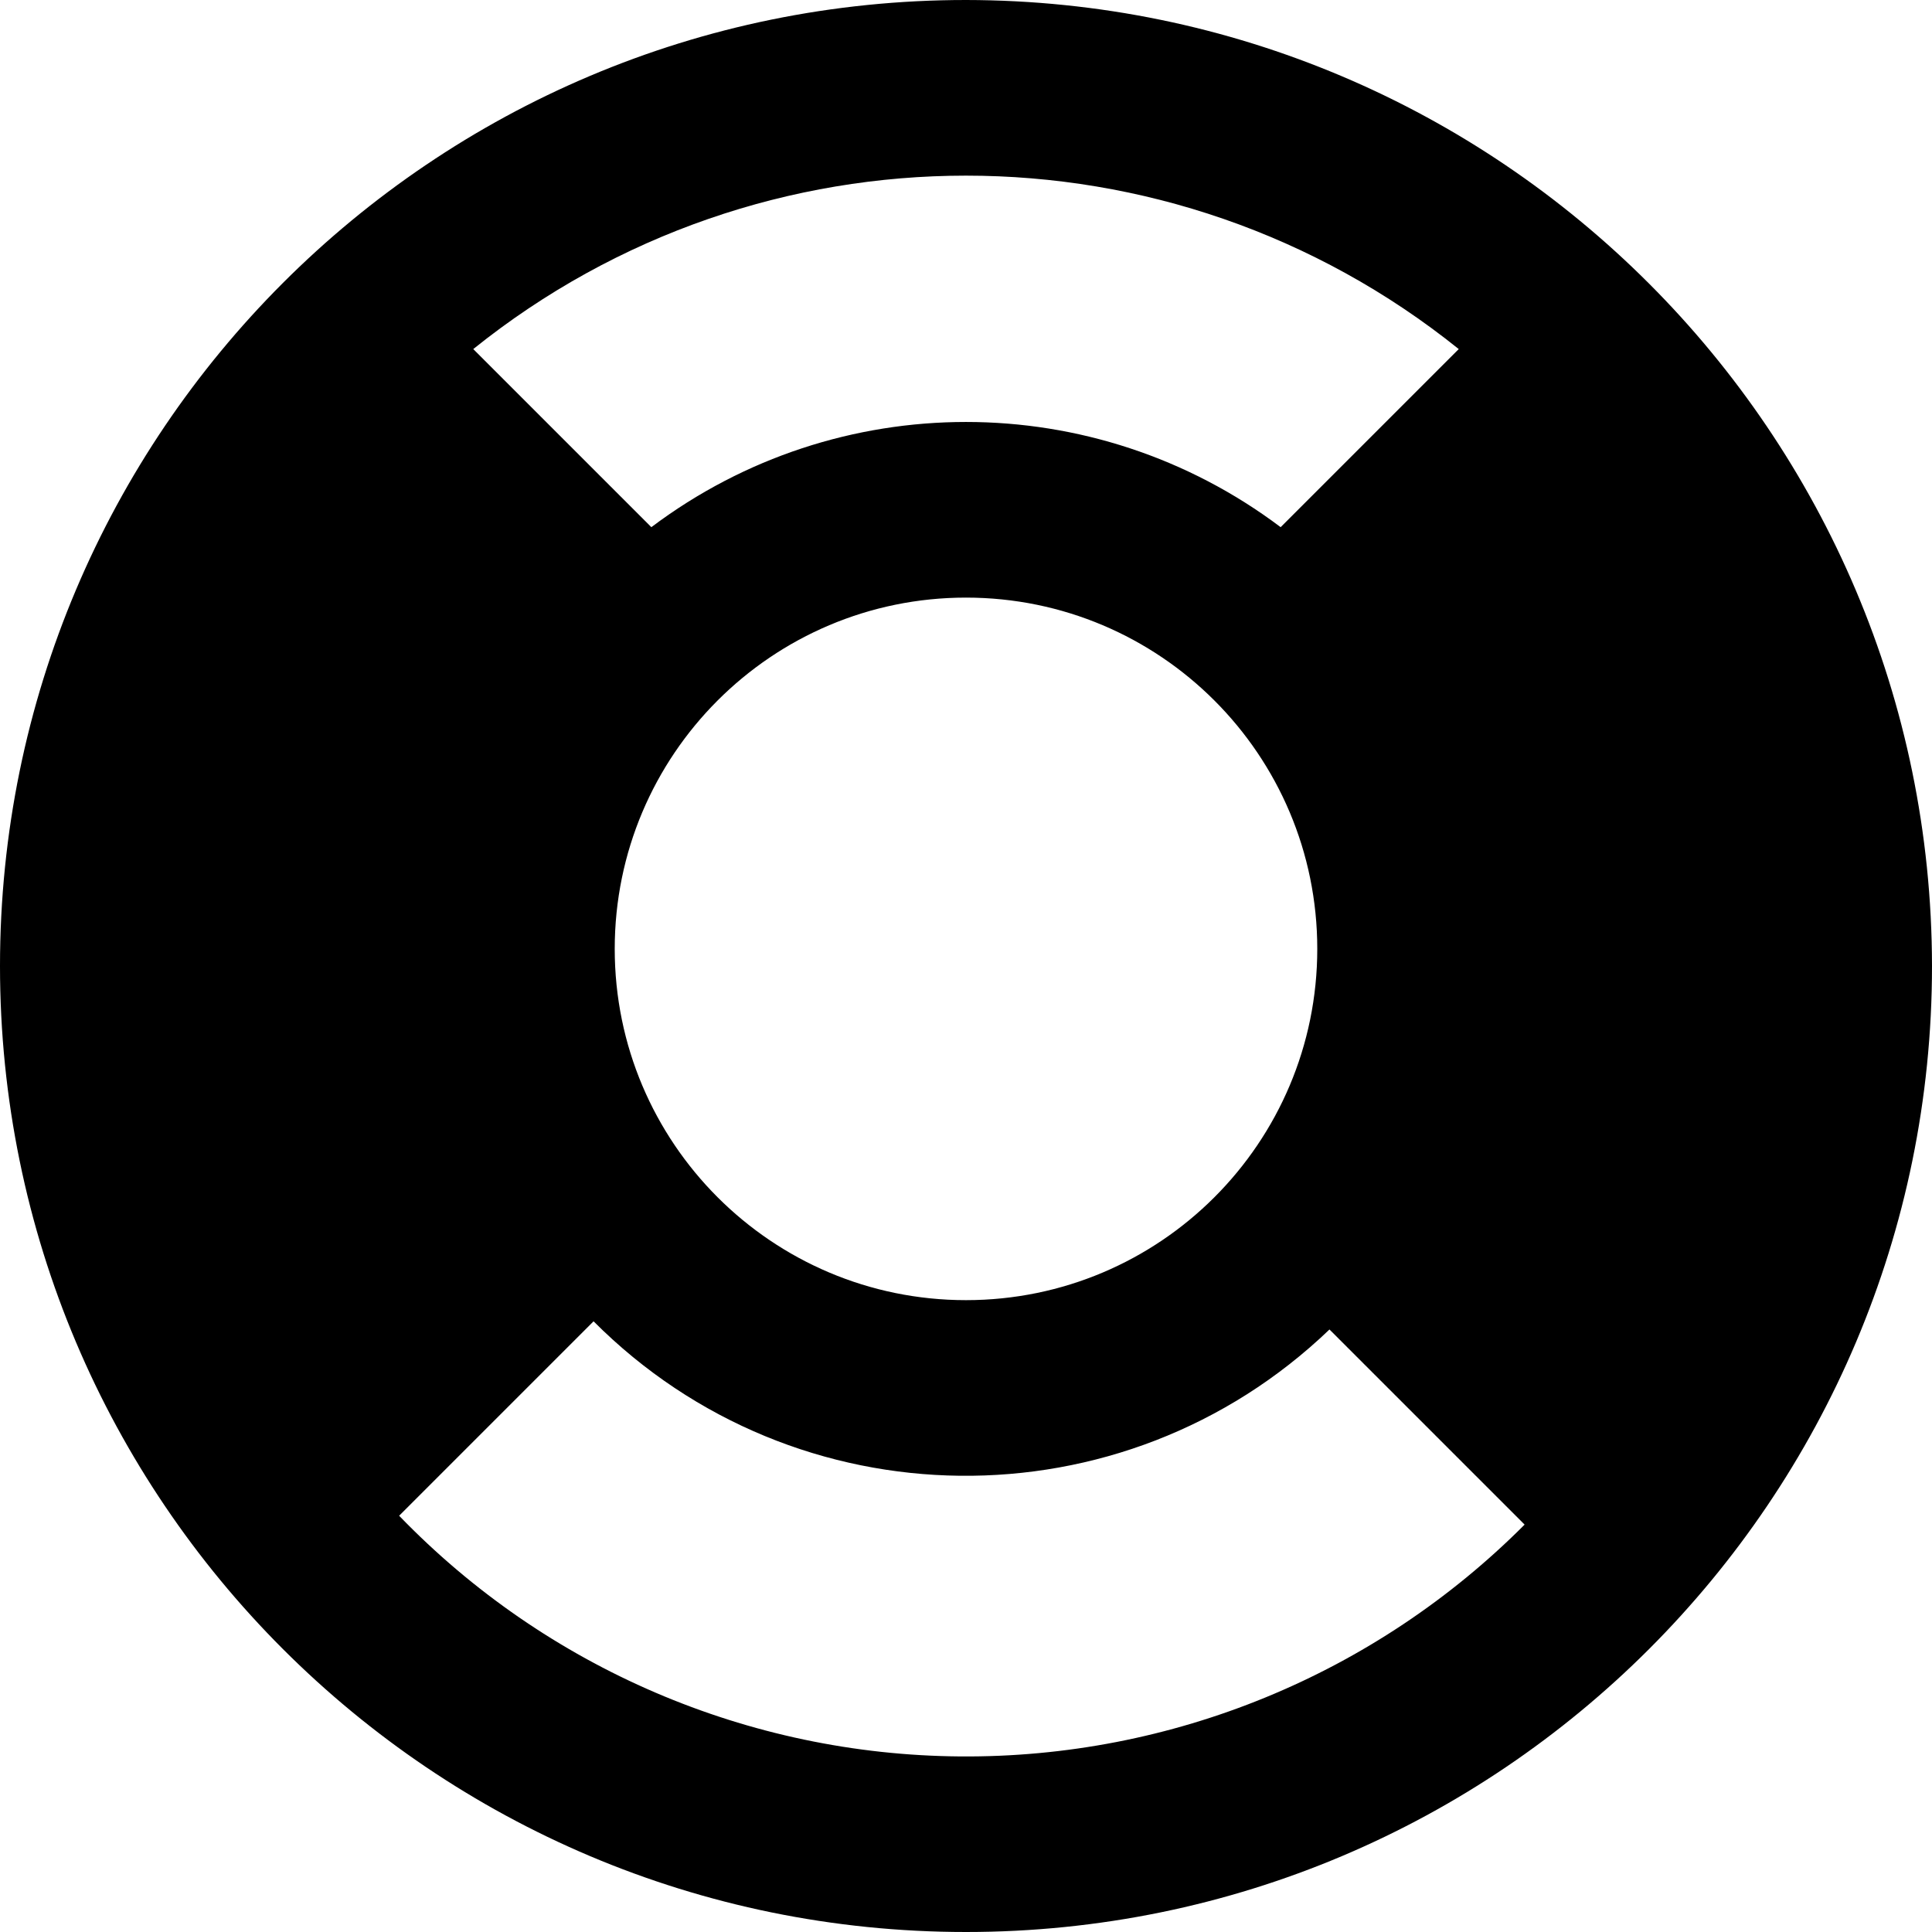
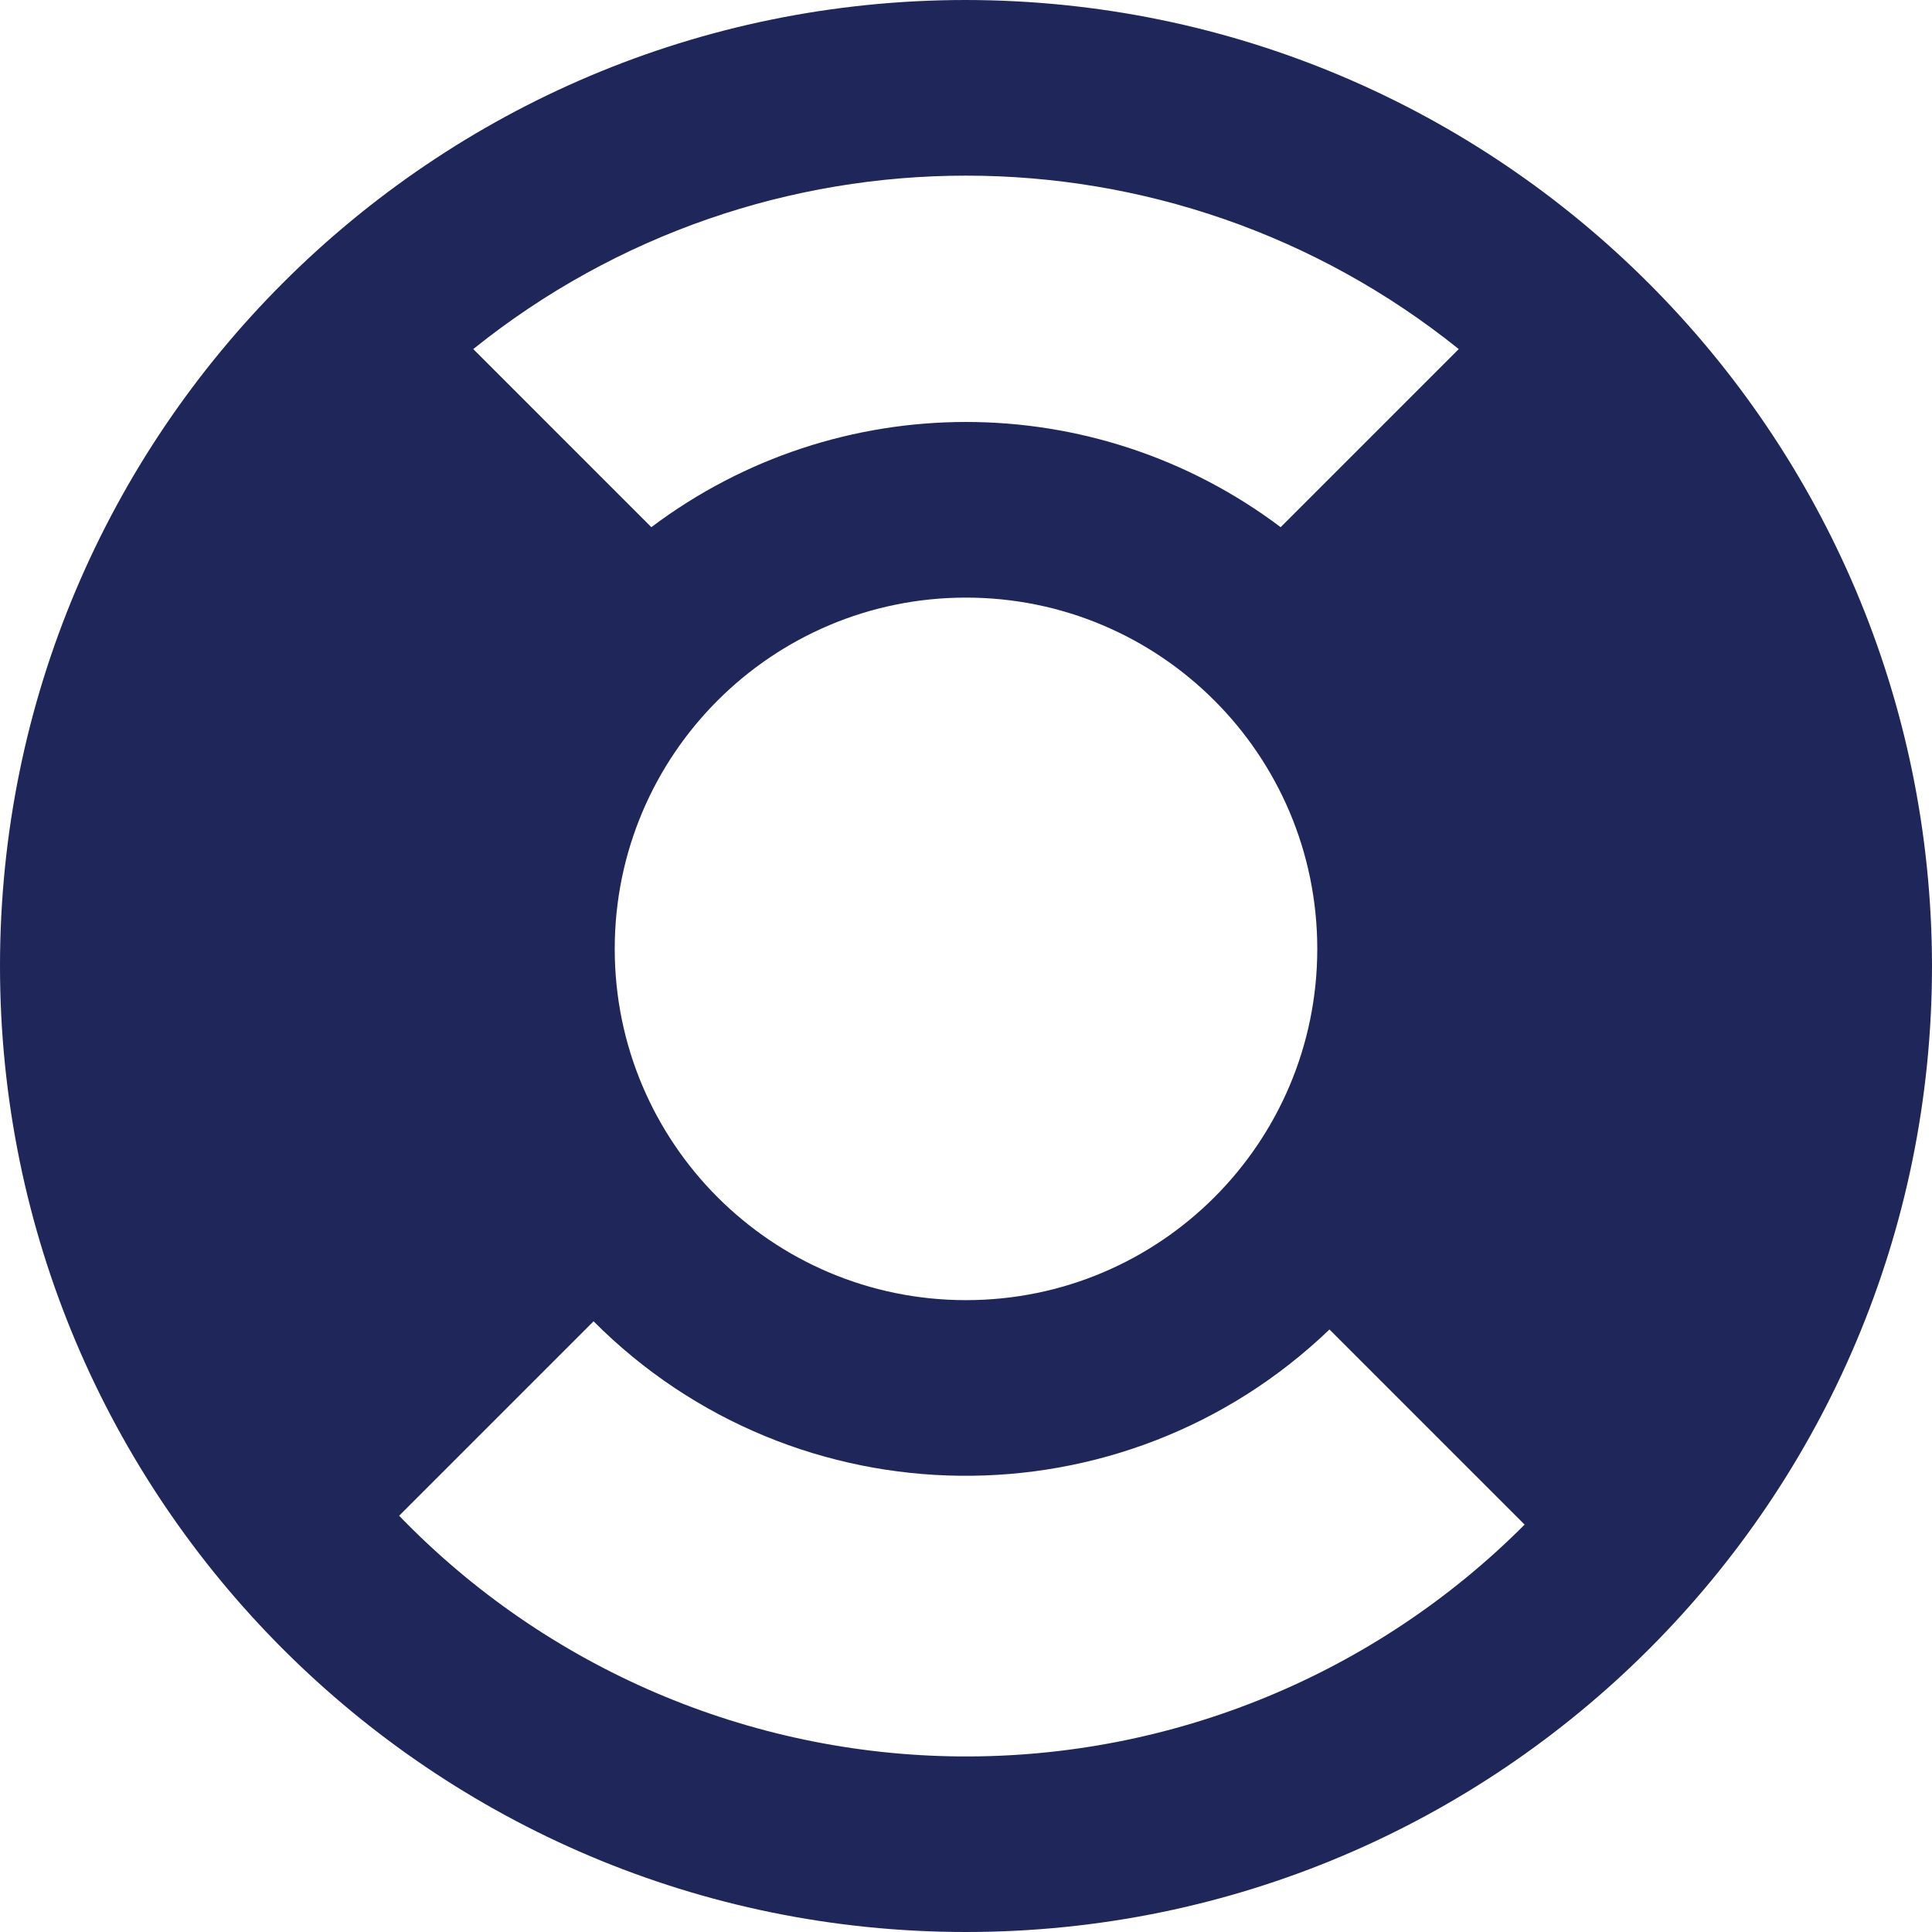
<svg xmlns="http://www.w3.org/2000/svg" width="22" height="22" viewBox="0 0 22 22">
-   <path id="Path_42" data-name="Path 42" d="M47.5.875a11,11,0,1,0,11,11A11.013,11.013,0,0,0,47.5.875Zm-4,10.805a4,4,0,1,1,4,4A4,4,0,0,1,43.5,11.68Zm9.611-6.83L51.083,6.878a5.957,5.957,0,0,0-7.166,0L41.889,4.85a8.958,8.958,0,0,1,11.222,0ZM41.046,18.134l2.213-2.213a5.983,5.983,0,0,0,8.38.093l2.222,2.222a8.977,8.977,0,0,1-12.815-.1Z" transform="translate(-36.5 -0.875)" />
+   <path id="Path_42" data-name="Path 42" d="M47.5.875a11,11,0,1,0,11,11A11.013,11.013,0,0,0,47.5.875Zm-4,10.805a4,4,0,1,1,4,4A4,4,0,0,1,43.5,11.68Zm9.611-6.83L51.083,6.878a5.957,5.957,0,0,0-7.166,0L41.889,4.85a8.958,8.958,0,0,1,11.222,0ZM41.046,18.134l2.213-2.213a5.983,5.983,0,0,0,8.38.093l2.222,2.222a8.977,8.977,0,0,1-12.815-.1Z" transform="translate(-36.5 -0.875)" fill="#1f2659" />
</svg>
